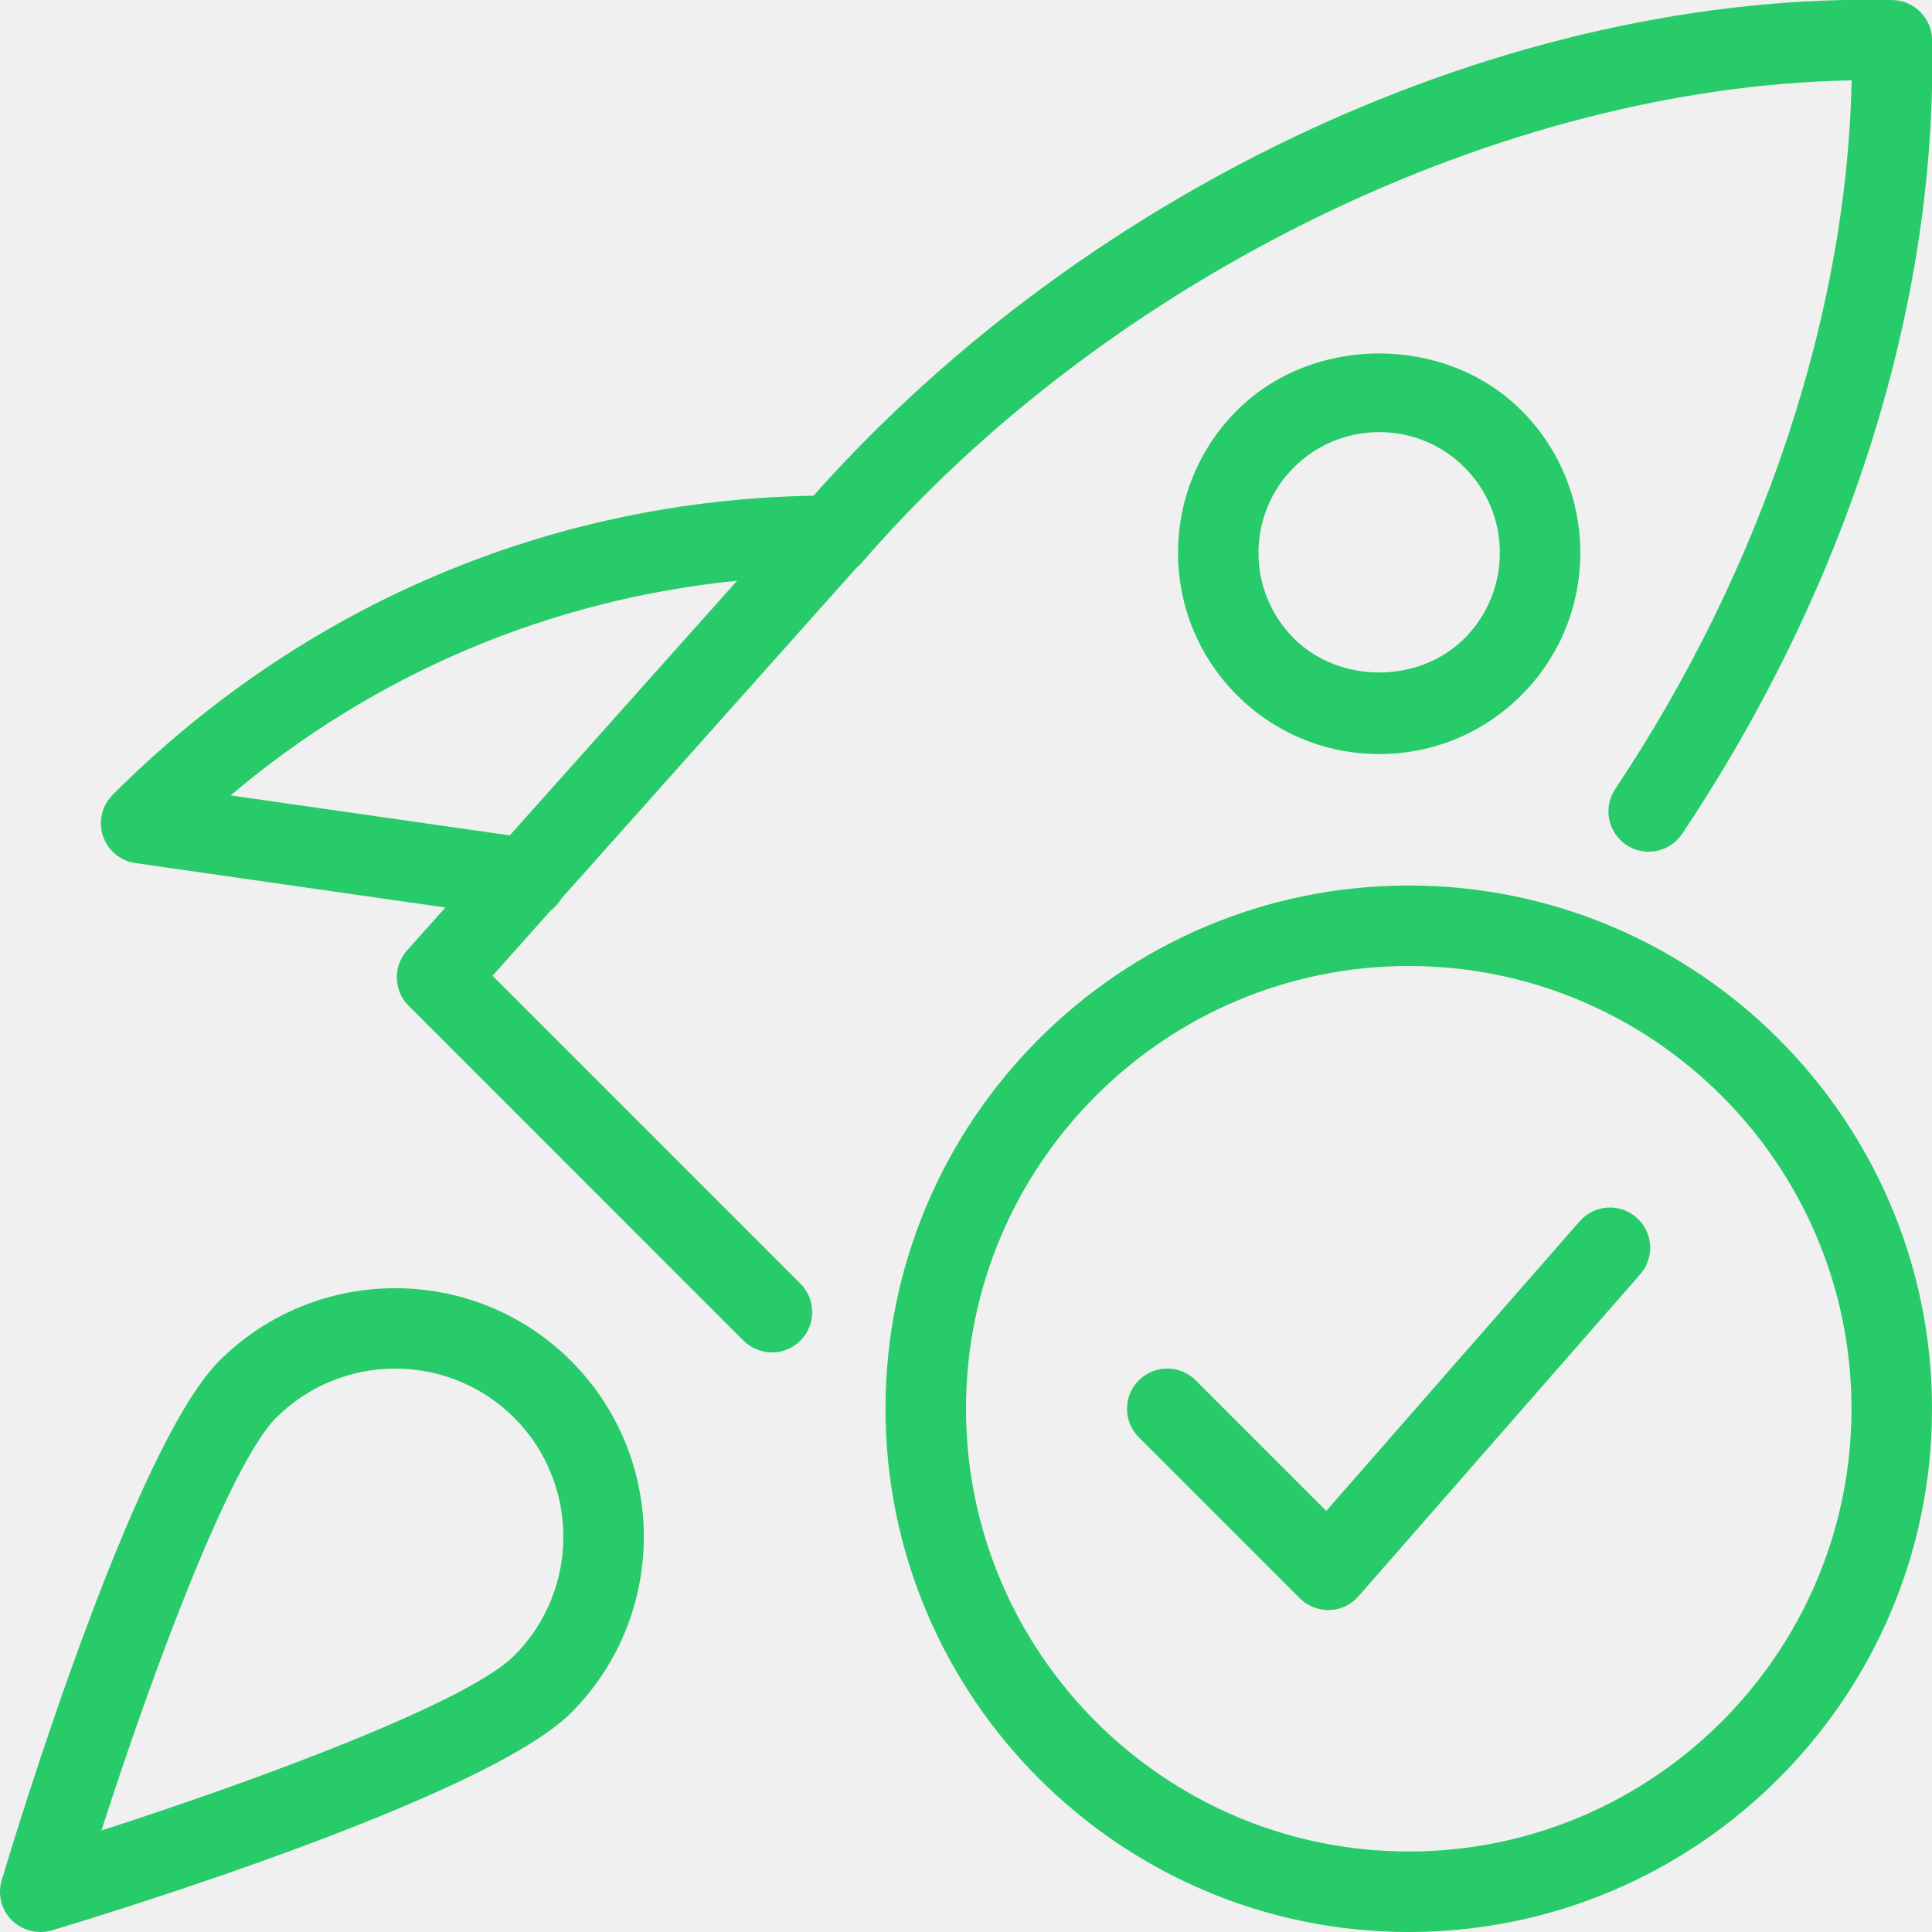
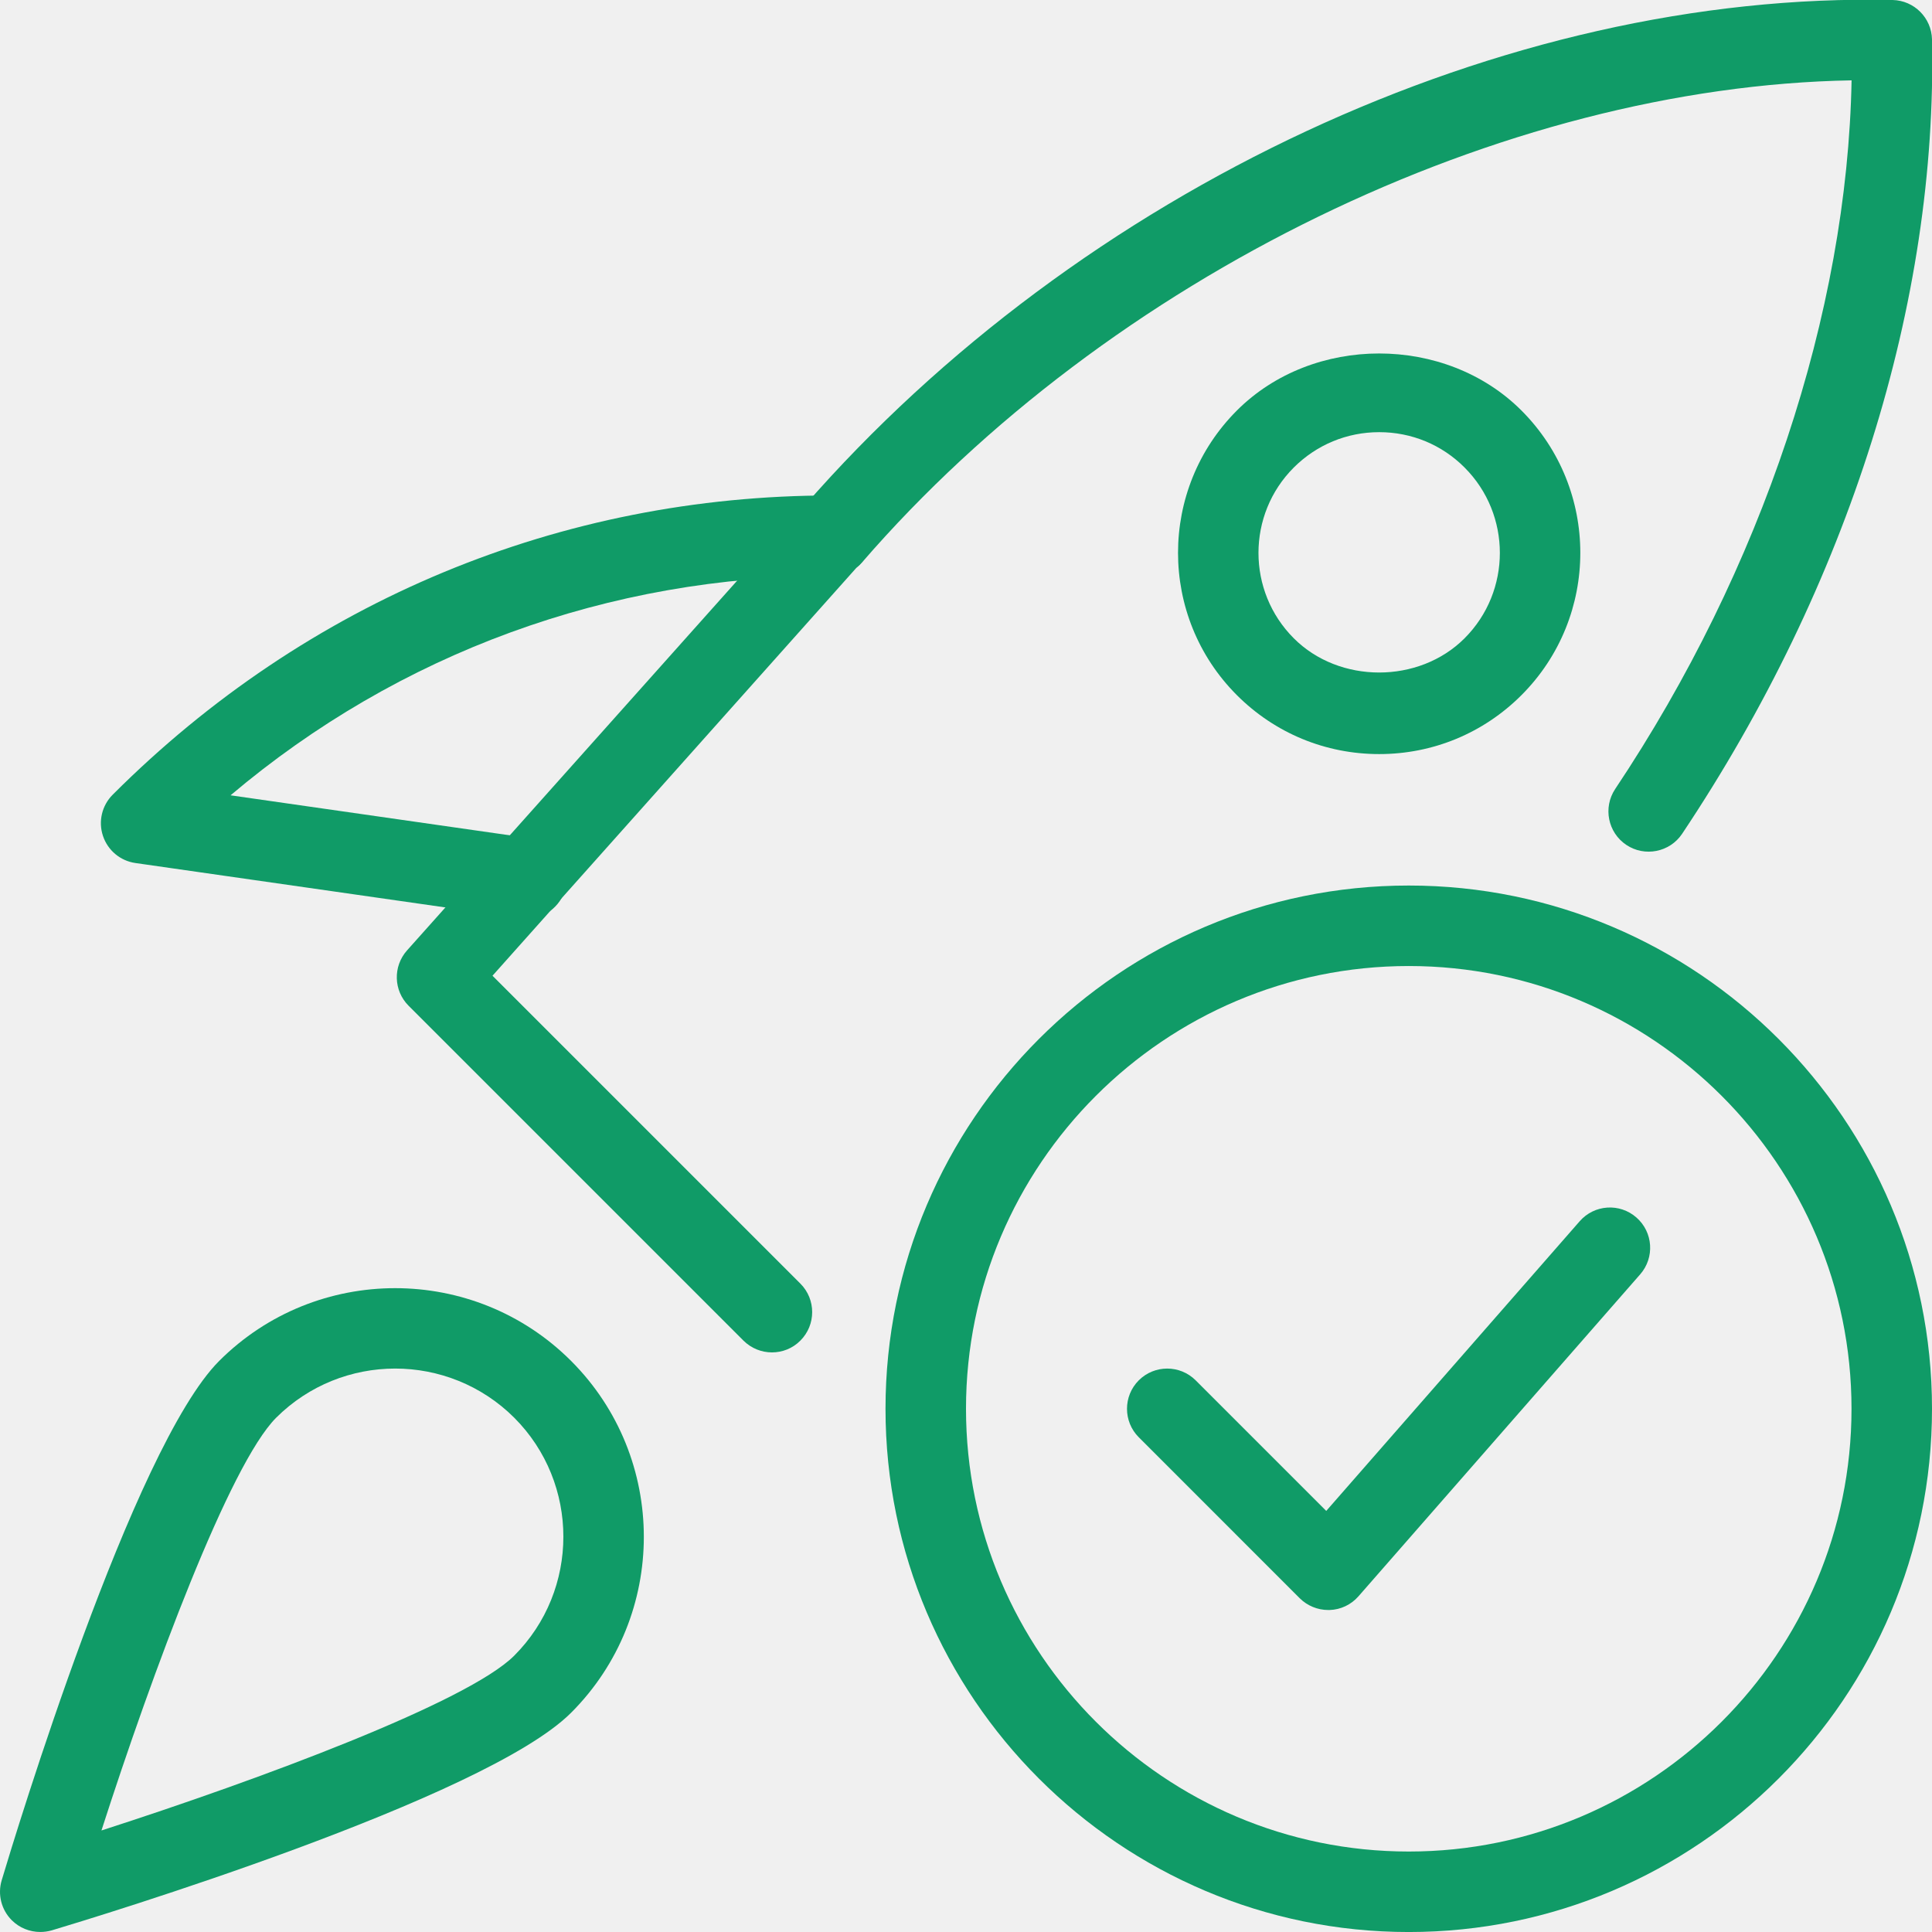
- <svg xmlns="http://www.w3.org/2000/svg" width="60" height="60" viewBox="0 0 60 60" fill="none">
+ <svg xmlns="http://www.w3.org/2000/svg" width="80" height="80" viewBox="0 0 80 80" fill="none">
  <g clip-path="url(#clip0)">
-     <path fill-rule="evenodd" clip-rule="evenodd" d="M23.09 41.636C23.335 41.878 23.655 42.001 23.976 42.001C24.296 42.001 24.616 41.878 24.858 41.633C25.346 41.146 25.346 40.353 24.858 39.866L15.296 30.303L17.098 28.283C17.233 28.182 17.348 28.055 17.434 27.906L26.596 17.636C26.658 17.586 26.718 17.531 26.77 17.468C34.453 8.593 46.656 2.686 57.503 2.496C57.368 9.716 54.728 17.666 50.16 24.506C49.778 25.081 49.935 25.858 50.508 26.241C51.075 26.621 51.855 26.471 52.24 25.896C57.42 18.138 60.173 9.376 60.001 1.223C59.986 0.556 59.448 0.016 58.778 0.001C46.864 -0.269 33.837 5.758 25.264 15.394C17.07 15.537 9.39 18.792 3.5 24.682C3.165 25.017 3.048 25.512 3.198 25.962C3.348 26.412 3.735 26.737 4.205 26.804L13.832 28.184L12.64 29.518C12.2 30.013 12.22 30.766 12.691 31.236L23.09 41.636ZM15.832 25.944L22.892 18.035C17.075 18.616 11.63 20.921 7.16 24.702L15.832 25.944Z" fill="#28CB69" />
-     <path d="M42.833 23.418C41.163 23.418 39.593 22.767 38.413 21.587C35.975 19.15 35.975 15.185 38.413 12.748C40.77 10.387 44.888 10.385 47.25 12.748C49.688 15.185 49.688 19.15 47.25 21.587C46.07 22.767 44.5 23.418 42.833 23.418ZM42.833 13.42C41.83 13.42 40.89 13.81 40.18 14.518C38.718 15.98 38.718 18.36 40.18 19.823C41.593 21.238 44.065 21.24 45.483 19.823C46.945 18.36 46.945 15.98 45.483 14.518C44.775 13.807 43.833 13.42 42.833 13.42ZM46.368 20.705H46.393H46.368Z" fill="#28CB69" />
-     <path d="M1.25 60C0.923 60 0.603 59.873 0.365 59.635C0.04 59.31 -0.08 58.833 0.053 58.393C0.46 57.025 4.133 44.94 6.808 42.265C9.82 39.253 14.723 39.253 17.735 42.265C20.747 45.278 20.747 50.18 17.735 53.193C15.06 55.868 2.978 59.54 1.608 59.95C1.493 59.983 1.37 60 1.25 60ZM12.273 42.503C10.935 42.503 9.595 43.013 8.575 44.03C7.133 45.475 4.733 51.928 3.15 56.848C8.07 55.263 14.525 52.863 15.967 51.42C18.005 49.383 18.005 46.065 15.967 44.028C14.95 43.013 13.61 42.503 12.273 42.503Z" fill="#28CB69" />
-     <path d="M43.75 60C34.79 60 27.5 52.71 27.5 43.75C27.5 34.79 34.79 27.5 43.75 27.5C52.71 27.5 60 34.79 60 43.75C60 52.71 52.71 60 43.75 60ZM43.75 30C36.17 30 30 36.167 30 43.75C30 51.333 36.17 57.5 43.75 57.5C51.33 57.5 57.5 51.333 57.5 43.75C57.5 36.167 51.33 30 43.75 30Z" fill="#28CB69" />
-     <path d="M41.251 50.001C40.918 50.001 40.601 49.868 40.366 49.636L35.366 44.636C34.878 44.148 34.878 43.355 35.366 42.868C35.853 42.38 36.646 42.38 37.133 42.868L41.188 46.923L49.058 37.928C49.513 37.406 50.303 37.355 50.821 37.81C51.341 38.266 51.393 39.056 50.938 39.575L42.188 49.575C41.961 49.836 41.636 49.99 41.291 50.001C41.278 50.001 41.266 50.001 41.251 50.001Z" fill="#28CB69" />
+     <path d="M31.966 56C31.54 56 31.113 55.837 30.786 55.513L16.92 41.647C16.293 41.02 16.266 40.017 16.853 39.356L32.92 21.36C33.02 21.216 33.153 21.076 33.303 20.956C44.726 7.857 62.306 -0.363 78.37 -0C79.263 0.02 79.98 0.74 80 1.63C80.23 12.5 76.56 24.183 69.653 34.526C69.14 35.293 68.1 35.493 67.343 34.986C66.58 34.477 66.37 33.44 66.88 32.673C72.97 23.553 76.49 12.953 76.67 3.327C62.206 3.58 45.936 11.457 35.693 23.29C35.623 23.373 35.543 23.447 35.46 23.513L20.393 40.403L33.143 53.153C33.793 53.803 33.793 54.86 33.143 55.51C32.82 55.837 32.393 56 31.966 56Z" fill="#109B67" />
+     <path d="M21.803 38.039C21.723 38.039 21.643 38.036 21.563 38.022L5.607 35.736C4.98 35.646 4.463 35.212 4.263 34.612C4.063 34.012 4.22 33.352 4.667 32.906C12.7 24.872 23.23 20.516 34.437 20.516C35.357 20.516 36.103 21.262 36.103 22.182C36.103 23.102 35.357 23.849 34.437 23.849C25.22 23.849 16.5 27.052 9.547 32.932L22.04 34.722C22.95 34.856 23.583 35.696 23.453 36.609C23.33 37.439 22.617 38.039 21.803 38.039Z" fill="#109B67" />
+     <path d="M57.11 31.225C54.883 31.225 52.79 30.358 51.217 28.785C47.967 25.535 47.967 20.248 51.217 16.998C54.36 13.851 59.85 13.848 63 16.998C66.25 20.248 66.25 25.535 63 28.785C61.427 30.358 59.334 31.225 57.11 31.225ZM57.11 17.895C55.773 17.895 54.52 18.415 53.574 19.358C51.623 21.308 51.623 24.481 53.574 26.431C55.457 28.318 58.754 28.321 60.644 26.431C62.593 24.481 62.593 21.308 60.644 19.358C59.7 18.411 58.444 17.895 57.11 17.895ZM61.824 27.608H61.857H61.824Z" fill="#109B67" />
+     <path d="M1.667 79.999C1.231 79.999 0.804 79.829 0.487 79.512C0.054 79.079 -0.106 78.442 0.071 77.856C0.614 76.032 5.511 59.919 9.077 56.352C13.094 52.336 19.631 52.336 23.647 56.352C27.664 60.369 27.664 66.906 23.647 70.922C20.081 74.489 3.971 79.386 2.144 79.932C1.991 79.976 1.827 79.999 1.667 79.999ZM16.364 56.669C14.581 56.669 12.794 57.349 11.434 58.706C9.511 60.632 6.311 69.236 4.201 75.796C10.761 73.682 19.367 70.482 21.291 68.559C24.007 65.842 24.007 61.419 21.291 58.702C19.934 57.349 18.147 56.669 16.364 56.669Z" fill="#109B67" />
+     <path d="M58.334 80.001C46.387 80.001 36.667 70.281 36.667 58.335C36.667 46.388 46.387 36.668 58.334 36.668C70.28 36.668 80 46.388 80 58.335C80 70.281 70.28 80.001 58.334 80.001ZM58.334 40.001C48.227 40.001 40 48.225 40 58.335C40 68.445 48.227 76.668 58.334 76.668C68.44 76.668 76.667 68.445 76.667 58.335C76.667 48.225 68.44 40.001 58.334 40.001Z" fill="#109B67" />
+     <path d="M55 66.667C54.557 66.667 54.133 66.491 53.82 66.181L47.154 59.514C46.504 58.864 46.504 57.807 47.154 57.157C47.803 56.507 48.86 56.507 49.51 57.157L54.917 62.564L65.41 50.571C66.017 49.874 67.07 49.807 67.76 50.414C68.454 51.021 68.523 52.074 67.917 52.767L56.25 66.101C55.947 66.447 55.514 66.654 55.053 66.667C55.037 66.667 55.02 66.667 55 66.667Z" fill="#109B67" />
  </g>
  <defs>
    <clipPath id="clip0">
-       <rect width="60" height="60" fill="white" />
+       <rect width="80" height="80" fill="white" />
    </clipPath>
  </defs>
</svg>
